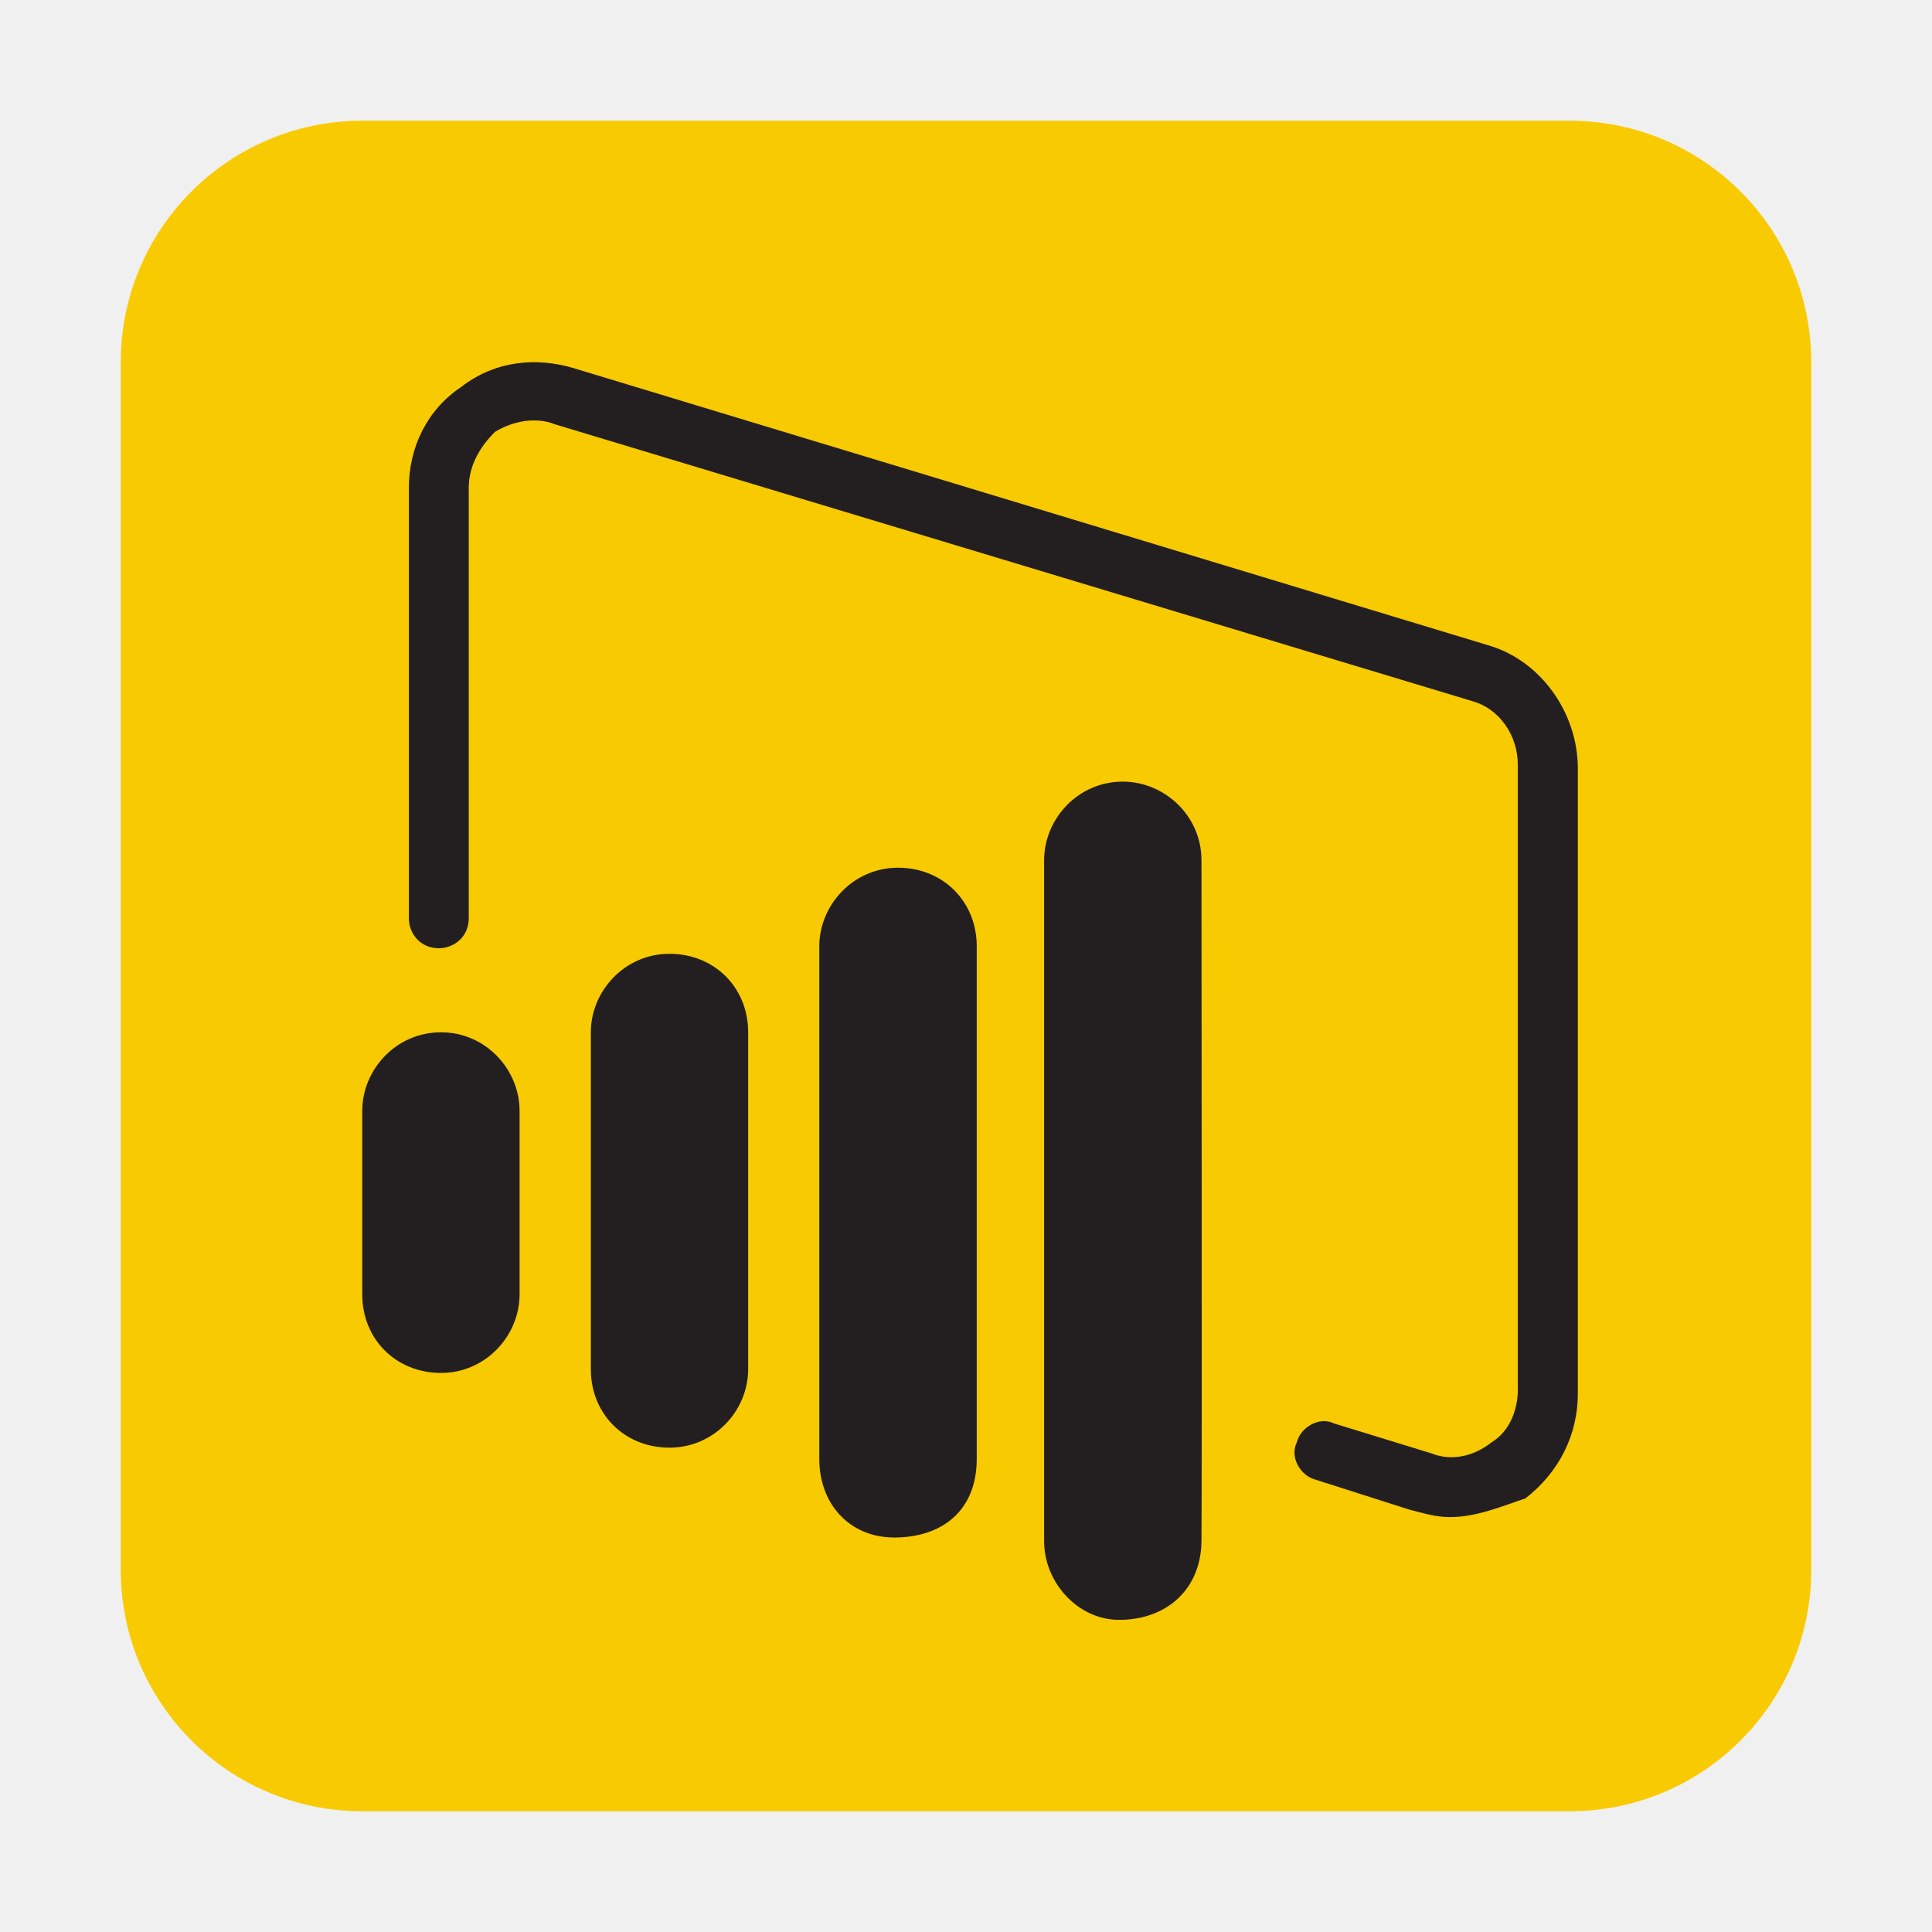
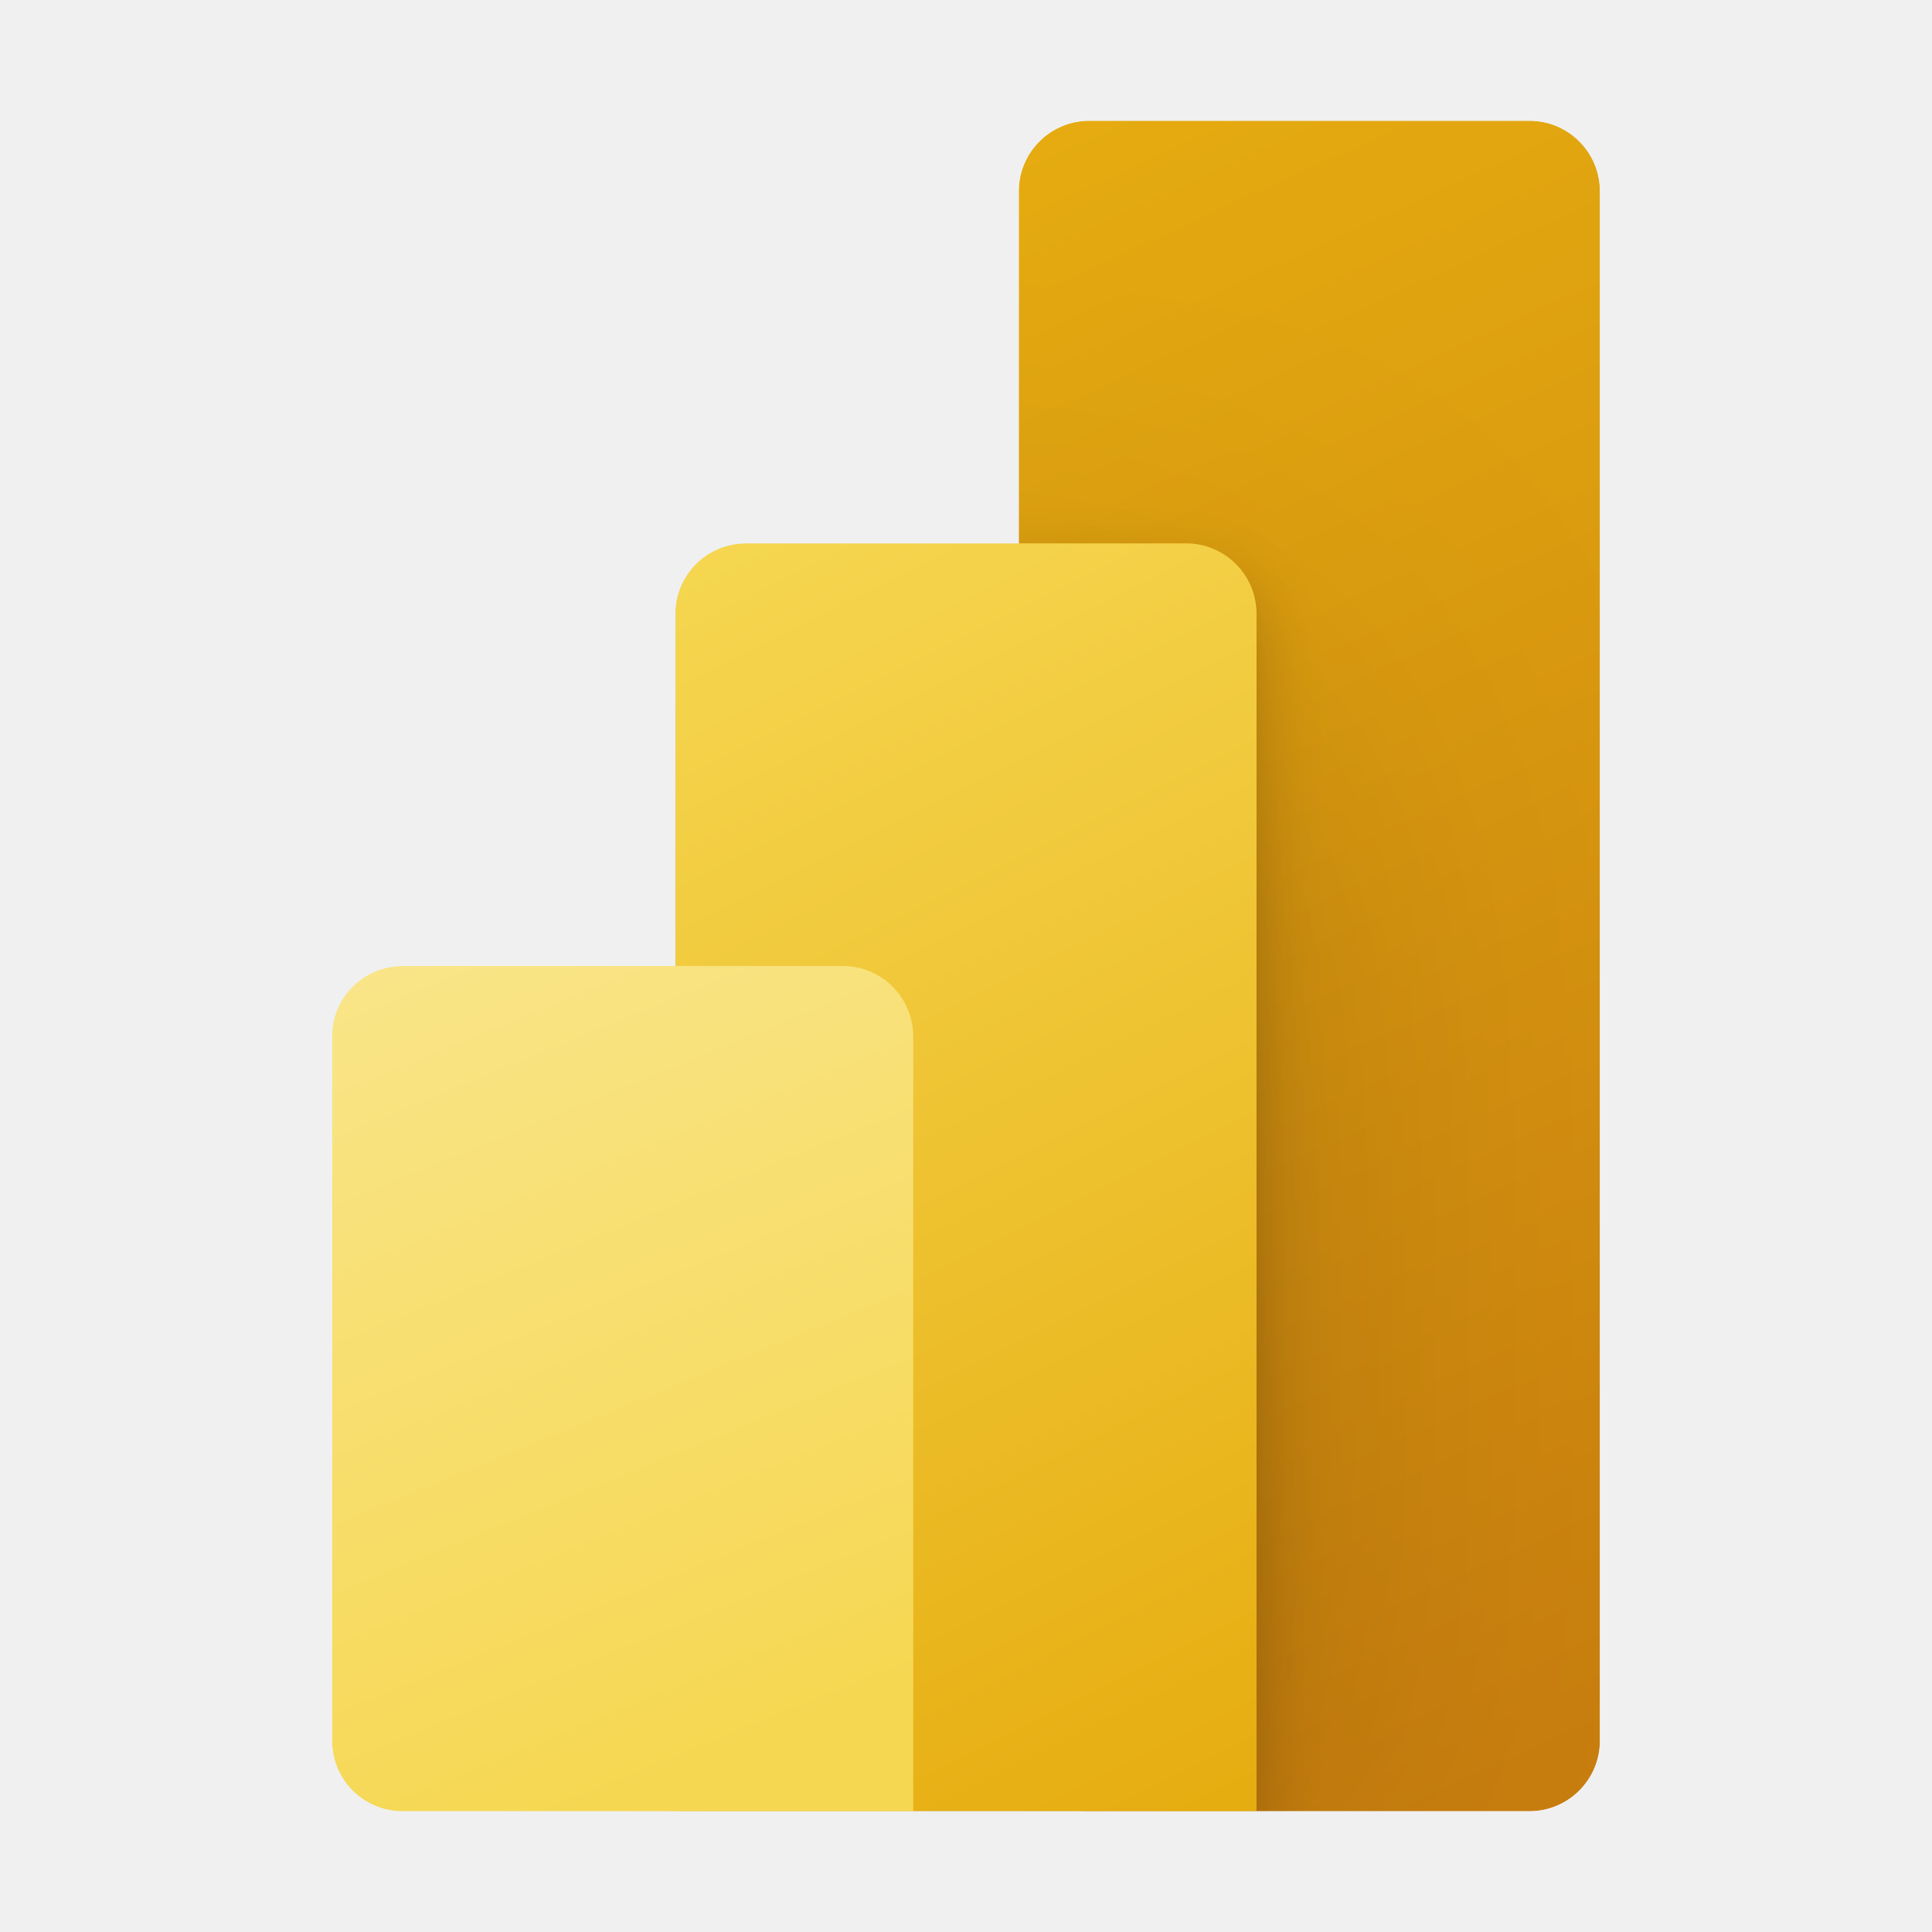
- <svg xmlns="http://www.w3.org/2000/svg" width="16" height="16" viewBox="0 0 16 16" fill="none">
-   <rect x="1" y="1" width="14" height="14" rx="2" fill="#F8CA02" />
-   <path d="M6.196 11.339C6.196 11.68 5.917 11.989 5.544 11.989C5.172 11.989 4.893 11.71 4.893 11.339V8.549C4.893 8.209 5.172 7.899 5.544 7.899C5.917 7.899 6.196 8.178 6.196 8.549V11.339ZM7.406 12.733C7.034 12.733 6.785 12.454 6.785 12.082V7.837C6.785 7.496 7.065 7.186 7.437 7.186C7.809 7.186 8.089 7.465 8.089 7.837C8.089 7.837 8.089 11.652 8.089 12.082C8.089 12.513 7.799 12.733 7.406 12.733ZM4.303 10.719C4.303 11.06 4.024 11.37 3.652 11.37C3.279 11.37 3 11.091 3 10.719V9.2C3 8.859 3.279 8.549 3.652 8.549C4.024 8.549 4.303 8.859 4.303 9.2V10.719ZM9.268 13.415C8.926 13.415 8.647 13.105 8.647 12.764V7.124C8.647 6.783 8.926 6.473 9.299 6.473C9.64 6.473 9.95 6.752 9.95 7.124C9.95 7.124 9.955 12.365 9.95 12.764C9.946 13.163 9.66 13.415 9.268 13.415Z" fill="#231F20" />
-   <path d="M12.012 12.564C11.888 12.564 11.795 12.533 11.671 12.502L10.895 12.254C10.771 12.223 10.678 12.068 10.74 11.944C10.771 11.82 10.926 11.727 11.05 11.789L11.857 12.037C12.012 12.099 12.198 12.068 12.353 11.944C12.508 11.851 12.57 11.665 12.57 11.51V6.334C12.57 6.087 12.415 5.87 12.198 5.808L4.596 3.514C4.441 3.452 4.255 3.483 4.1 3.576C3.975 3.7 3.882 3.855 3.882 4.041V7.605C3.882 7.76 3.758 7.853 3.634 7.853C3.479 7.853 3.386 7.729 3.386 7.605V4.041C3.386 3.7 3.541 3.39 3.82 3.204C4.1 2.987 4.441 2.956 4.751 3.049L12.322 5.343C12.757 5.467 13.067 5.901 13.067 6.365V11.541C13.067 11.882 12.912 12.192 12.633 12.409C12.446 12.471 12.229 12.564 12.012 12.564Z" fill="#231F20" />
+ <svg xmlns="http://www.w3.org/2000/svg" width="16" height="16" fill="none">
+   <mask id="PowerBI__a" style="mask-type:alpha" maskUnits="userSpaceOnUse" x="2" y="1" width="12" height="14">
+     <path d="M12.666 1c.322 0 .584.261.584.584v12.832a.584.584 0 0 1-.584.584H3.333a.583.583 0 0 1-.583-.583V8.583c0-.322.261-.583.583-.583h2.26V5.083c0-.322.262-.583.584-.583h2.26V1.584c0-.323.262-.584.585-.584h3.644Z" fill="#fff" />
+   </mask>
+   <g mask="url(#PowerBI__a)">
+     <path d="M13.25 1.584v12.832a.584.584 0 0 1-.584.584H9.022a.584.584 0 0 1-.585-.584V1.584c0-.323.262-.584.585-.584h3.644c.323 0 .584.261.584.584Z" fill="url(#PowerBI__b)" />
+     <g filter="url(#PowerBI__c)">
+       <path d="M10.406 5.083V15H5.594V5.083c0-.322.26-.583.583-.583h3.646c.322 0 .583.261.583.583Z" fill="url(#PowerBI__d)" />
+     </g>
+     <path d="M2.75 8.583v5.834c0 .322.261.583.583.583h4.23V8.583A.583.583 0 0 0 6.979 8H3.333a.583.583 0 0 0-.583.583Z" fill="url(#PowerBI__e)" />
+   </g>
+   <defs>
+     <linearGradient id="PowerBI__b" x1="7.635" y1="1" x2="13.668" y2="14.188" gradientUnits="userSpaceOnUse">
+       <stop stop-color="#E6AD10" />
+       <stop offset="1" stop-color="#C87E0E" />
+     </linearGradient>
+     <linearGradient id="PowerBI__d" x1="5.593" y1="4.5" x2="10.676" y2="14.665" gradientUnits="userSpaceOnUse">
+       <stop stop-color="#F6D751" />
+       <stop offset="1" stop-color="#E6AD10" />
+     </linearGradient>
+     <linearGradient id="PowerBI__e" x1="2.75" y1="8" x2="5.548" y2="14.84" gradientUnits="userSpaceOnUse">
+       <stop stop-color="#F9E589" />
+       <stop offset="1" stop-color="#F6D751" />
+     </linearGradient>
+     <filter id="PowerBI__c" x=".26" y=".5" width="15.479" height="21.167" filterUnits="userSpaceOnUse" color-interpolation-filters="sRGB">
+       <feFlood flood-opacity="0" result="BackgroundImageFix" />
+       <feColorMatrix in="SourceAlpha" values="0 0 0 0 0 0 0 0 0 0 0 0 0 0 0 0 0 0 127 0" result="hardAlpha" />
+       <feOffset dy=".253" />
+       <feGaussianBlur stdDeviation=".253" />
+       <feColorMatrix values="0 0 0 0 0 0 0 0 0 0 0 0 0 0 0 0 0 0 0.2 0" />
+       <feBlend in2="BackgroundImageFix" result="effect1_dropShadow_1760_1971" />
+       <feColorMatrix in="SourceAlpha" values="0 0 0 0 0 0 0 0 0 0 0 0 0 0 0 0 0 0 127 0" result="hardAlpha" />
+       <feOffset dy="1.333" />
+       <feGaussianBlur stdDeviation="2.667" />
+       <feColorMatrix values="0 0 0 0 0 0 0 0 0 0 0 0 0 0 0 0 0 0 0.18 0" />
+       <feBlend in2="effect1_dropShadow_1760_1971" result="effect2_dropShadow_1760_1971" />
+       <feBlend in="SourceGraphic" in2="effect2_dropShadow_1760_1971" result="shape" />
+     </filter>
+   </defs>
</svg>
